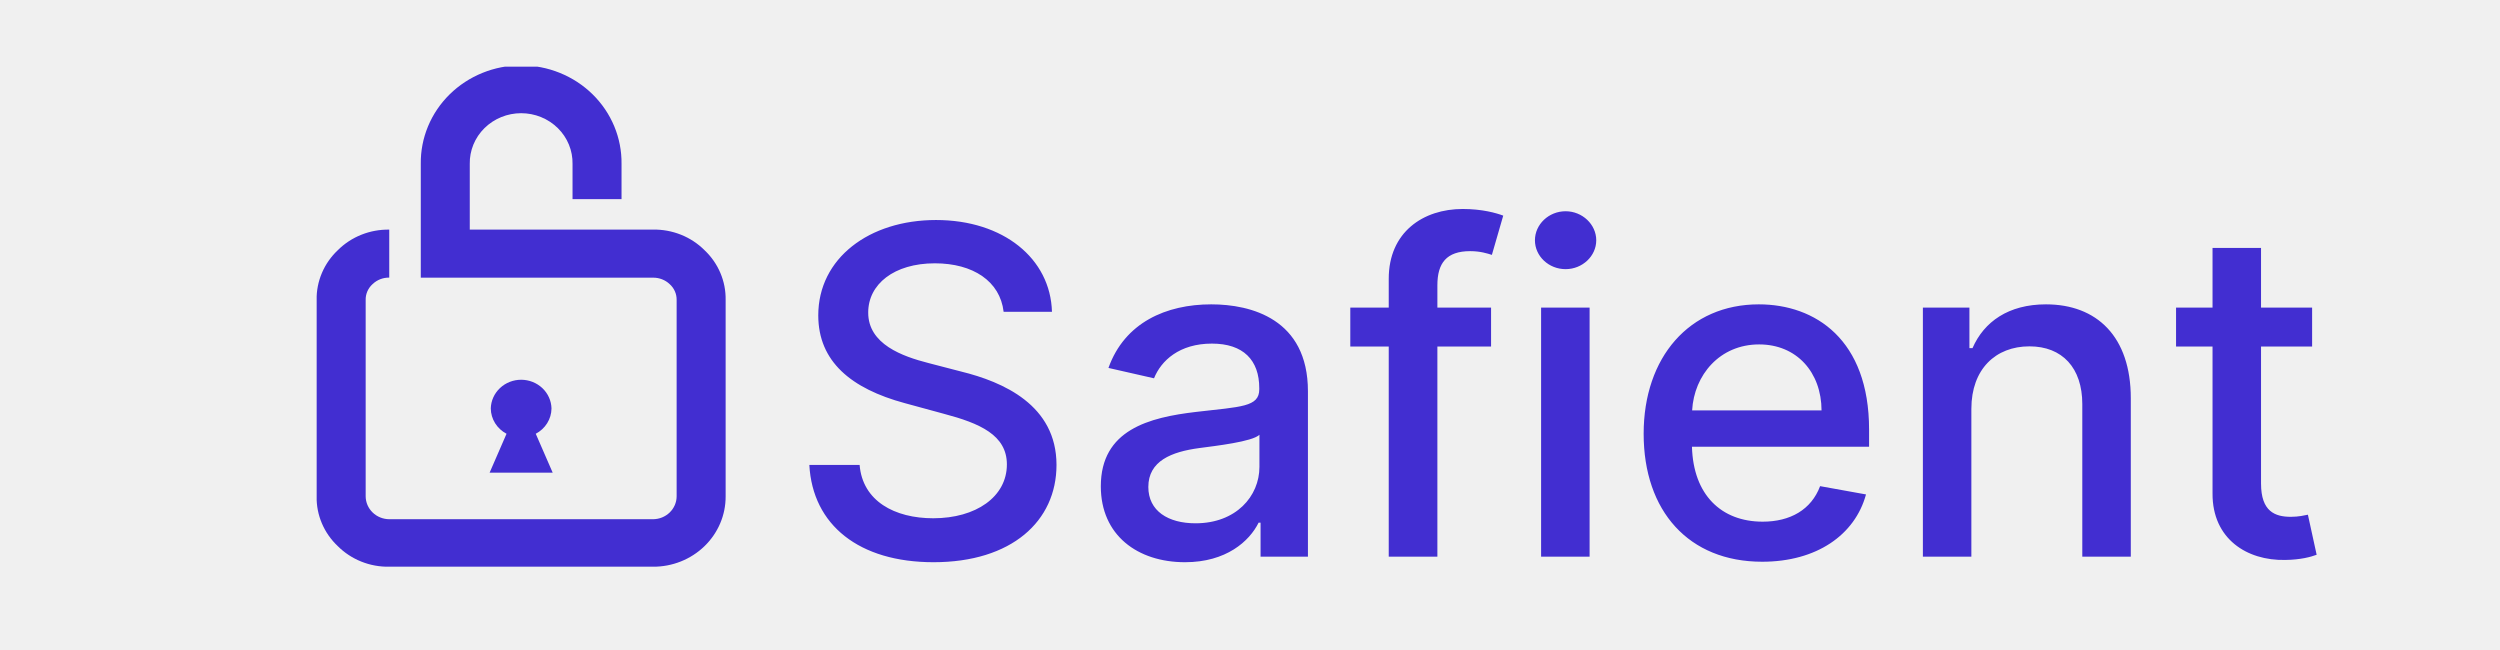
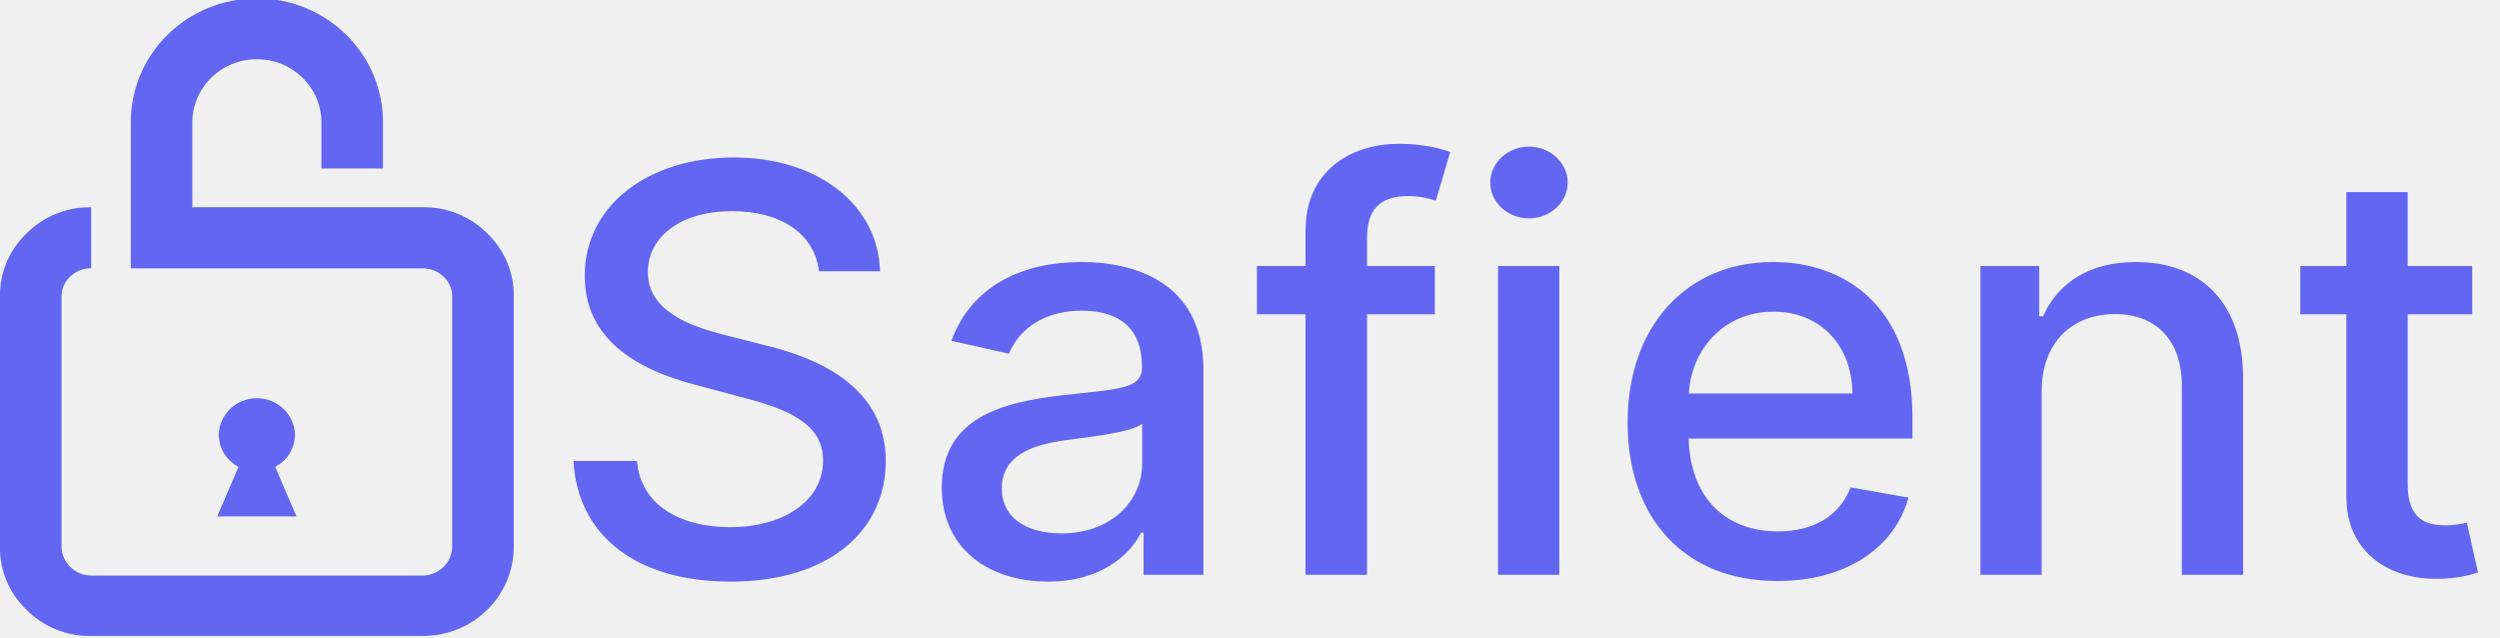
- <svg xmlns="http://www.w3.org/2000/svg" width="150" height="39" viewBox="0 0 150 39" fill="none">
-   <g clip-path="url(#clip0)">
-     <path d="M42.268 15.008C41.868 14.609 41.388 14.294 40.857 14.082C40.326 13.87 39.757 13.766 39.183 13.775H28.186V9.836C28.178 9.439 28.253 9.044 28.404 8.675C28.555 8.306 28.781 7.971 29.069 7.687C29.355 7.404 29.698 7.179 30.076 7.025C30.454 6.871 30.859 6.792 31.269 6.792C31.679 6.792 32.084 6.871 32.462 7.025C32.84 7.179 33.182 7.404 33.47 7.687C33.757 7.971 33.983 8.306 34.134 8.675C34.286 9.044 34.36 9.439 34.352 9.836V11.948H37.292V9.836C37.302 9.063 37.154 8.296 36.856 7.579C36.558 6.862 36.116 6.209 35.556 5.659C34.996 5.109 34.328 4.672 33.592 4.374C32.856 4.075 32.067 3.922 31.269 3.922C30.471 3.922 29.682 4.075 28.946 4.374C28.21 4.672 27.542 5.109 26.982 5.659C26.422 6.209 25.98 6.862 25.682 7.579C25.384 8.296 25.236 9.063 25.247 9.836V16.66H39.183C39.367 16.658 39.551 16.691 39.722 16.758C39.893 16.824 40.05 16.923 40.181 17.049C40.316 17.169 40.422 17.316 40.494 17.48C40.566 17.643 40.601 17.819 40.598 17.997V29.782C40.596 30.145 40.446 30.492 40.181 30.749C39.916 31.006 39.557 31.151 39.183 31.153H23.355C22.981 31.151 22.622 31.005 22.358 30.749C22.093 30.492 21.943 30.145 21.94 29.782V17.997C21.936 17.819 21.971 17.642 22.043 17.477C22.115 17.313 22.222 17.166 22.357 17.045C22.489 16.919 22.645 16.82 22.816 16.753C22.987 16.687 23.171 16.654 23.355 16.656V16.656V13.777C22.782 13.768 22.212 13.872 21.681 14.084C21.15 14.296 20.67 14.611 20.27 15.01C19.858 15.398 19.533 15.863 19.315 16.377C19.096 16.891 18.988 17.443 18.998 17.999V29.782C18.987 30.338 19.095 30.89 19.314 31.404C19.533 31.918 19.858 32.383 20.27 32.771C20.67 33.17 21.15 33.485 21.681 33.697C22.211 33.909 22.781 34.013 23.355 34.003H39.183C39.755 34.006 40.323 33.898 40.852 33.687C41.382 33.475 41.863 33.164 42.268 32.772C42.673 32.38 42.994 31.913 43.212 31.4C43.43 30.887 43.541 30.337 43.538 29.782V17.997C43.548 17.441 43.441 16.889 43.222 16.375C43.004 15.861 42.679 15.396 42.268 15.008V15.008Z" fill="#422ED1" />
-     <path d="M33.162 28.362L32.145 26.026C32.428 25.877 32.665 25.659 32.831 25.392C32.997 25.125 33.087 24.82 33.09 24.508C33.079 24.047 32.882 23.609 32.541 23.287C32.201 22.965 31.744 22.785 31.268 22.785C30.793 22.785 30.336 22.965 29.996 23.287C29.655 23.609 29.458 24.047 29.447 24.508C29.45 24.82 29.54 25.125 29.706 25.392C29.872 25.659 30.11 25.877 30.392 26.026L29.376 28.362H33.162Z" fill="#422ED1" />
+ <svg xmlns="http://www.w3.org/2000/svg" width="145" height="37" viewBox="0 0 145 37" fill="none">
+   <g clip-path="url(#clip0_2730_2332)">
+     <path d="M28.267 13.533C27.781 13.043 27.197 12.656 26.553 12.396C25.908 12.135 25.216 12.007 24.519 12.018H11.16V7.175C11.15 6.687 11.24 6.202 11.425 5.749C11.608 5.295 11.883 4.882 12.232 4.534C12.58 4.185 12.996 3.909 13.455 3.72C13.914 3.531 14.407 3.434 14.905 3.434C15.403 3.434 15.896 3.531 16.355 3.72C16.814 3.909 17.23 4.185 17.578 4.534C17.927 4.882 18.201 5.295 18.386 5.749C18.57 6.202 18.66 6.687 18.65 7.175V9.772H22.221V7.175C22.234 6.225 22.054 5.282 21.692 4.4C21.331 3.519 20.794 2.717 20.113 2.04C19.432 1.364 18.622 0.827 17.727 0.46C16.833 0.094 15.874 -0.095 14.905 -0.095C13.936 -0.095 12.977 0.094 12.082 0.46C11.188 0.827 10.377 1.364 9.697 2.04C9.016 2.717 8.479 3.519 8.117 4.4C7.756 5.282 7.576 6.225 7.589 7.175V15.565H24.519C24.743 15.562 24.966 15.603 25.174 15.685C25.382 15.767 25.572 15.888 25.732 16.043C25.895 16.191 26.024 16.372 26.112 16.573C26.199 16.773 26.242 16.99 26.238 17.208V31.696C26.235 32.143 26.053 32.57 25.732 32.886C25.41 33.201 24.974 33.38 24.519 33.382H5.291C4.836 33.379 4.401 33.2 4.079 32.885C3.757 32.569 3.575 32.142 3.572 31.696V17.208C3.567 16.989 3.61 16.771 3.697 16.57C3.785 16.368 3.914 16.186 4.078 16.038C4.238 15.883 4.428 15.762 4.636 15.68C4.844 15.598 5.067 15.557 5.291 15.56V12.021C4.594 12.009 3.902 12.137 3.257 12.398C2.613 12.659 2.029 13.046 1.543 13.536C1.043 14.013 0.648 14.585 0.382 15.217C0.117 15.848 -0.014 16.527 -0.003 17.211V31.696C-0.015 32.38 0.116 33.059 0.381 33.691C0.647 34.323 1.042 34.895 1.543 35.371C2.029 35.862 2.612 36.249 3.257 36.51C3.902 36.77 4.594 36.899 5.291 36.886H24.519C25.214 36.889 25.904 36.757 26.547 36.497C27.191 36.237 27.775 35.855 28.267 35.373C28.759 34.89 29.149 34.317 29.413 33.686C29.678 33.055 29.813 32.379 29.81 31.696V17.208C29.822 16.525 29.691 15.846 29.426 15.214C29.161 14.582 28.766 14.01 28.267 13.533Z" fill="#6366F1" />
+     <path d="M17.204 29.953L15.968 27.08C16.312 26.898 16.6 26.629 16.802 26.301C17.004 25.973 17.112 25.598 17.117 25.215C17.103 24.648 16.864 24.109 16.45 23.714C16.037 23.318 15.482 23.096 14.904 23.096C14.326 23.096 13.771 23.318 13.357 23.714C12.944 24.109 12.705 24.648 12.691 25.215C12.695 25.598 12.804 25.973 13.006 26.301C13.208 26.629 13.496 26.898 13.839 27.08L12.604 29.953H17.204Z" fill="#6366F1" />
+     <path d="M47.519 15.732H51.062C50.955 11.908 47.507 9.133 42.561 9.133C37.674 9.133 33.929 11.873 33.929 15.989C33.929 19.312 36.354 21.259 40.266 22.297L43.143 23.066C45.747 23.742 47.757 24.582 47.757 26.704C47.757 29.036 45.486 30.575 42.359 30.575C39.529 30.575 37.175 29.339 36.961 26.739H33.275C33.513 31.064 36.925 33.734 42.382 33.734C48.101 33.734 51.395 30.785 51.395 26.739C51.395 22.436 47.483 20.769 44.392 20.023L42.014 19.417C40.111 18.939 37.579 18.064 37.591 15.779C37.591 13.75 39.481 12.246 42.477 12.246C45.272 12.246 47.257 13.529 47.519 15.732ZM60.814 33.734C63.834 33.734 65.535 32.23 66.212 30.89H66.355V33.338H69.827V21.445C69.827 16.234 65.642 15.196 62.741 15.196C59.435 15.196 56.392 16.502 55.203 19.767L58.543 20.513C59.067 19.242 60.398 18.018 62.788 18.018C65.083 18.018 66.26 19.195 66.26 21.224V21.306C66.26 22.576 64.928 22.553 61.647 22.926C58.187 23.323 54.644 24.209 54.644 28.278C54.644 31.799 57.343 33.734 60.814 33.734ZM61.587 30.936C59.578 30.936 58.127 30.05 58.127 28.324C58.127 26.459 59.816 25.794 61.873 25.526C63.026 25.375 65.76 25.072 66.272 24.57V26.879C66.272 29.001 64.548 30.936 61.587 30.936ZM83.253 15.429H79.318V13.82C79.318 12.235 79.984 11.372 81.719 11.372C82.457 11.372 82.98 11.535 83.313 11.64L84.145 8.818C83.645 8.632 82.611 8.34 81.173 8.34C78.283 8.34 75.751 9.996 75.751 13.354V15.429H72.933V18.227H75.751V33.338H79.318V18.227H83.253V15.429ZM86.921 33.338H90.476V15.429H86.921V33.338ZM88.716 12.666C89.941 12.666 90.964 11.733 90.964 10.591C90.964 9.448 89.941 8.504 88.716 8.504C87.48 8.504 86.469 9.448 86.469 10.591C86.469 11.733 87.48 12.666 88.716 12.666ZM103.13 33.699C107.113 33.699 109.931 31.776 110.739 28.861L107.374 28.266C106.732 29.957 105.187 30.82 103.165 30.82C100.122 30.82 98.077 28.884 97.982 25.433H110.965V24.197C110.965 17.726 107.018 15.196 102.88 15.196C97.791 15.196 94.438 18.997 94.438 24.5C94.438 30.062 97.744 33.699 103.13 33.699ZM97.993 22.821C98.136 20.279 100.015 18.076 102.904 18.076C105.662 18.076 107.47 20.081 107.481 22.821H97.993ZM118.464 22.705C118.464 19.848 120.248 18.216 122.721 18.216C125.135 18.216 126.597 19.767 126.597 22.367V33.338H130.153V21.947C130.153 17.516 127.667 15.196 123.934 15.196C121.187 15.196 119.392 16.444 118.548 18.344H118.322V15.429H114.91V33.338H118.464V22.705ZM143.445 15.429H139.7V11.139H136.144V15.429H133.47V18.227H136.144V28.802C136.133 32.056 138.665 33.63 141.471 33.571C142.601 33.559 143.361 33.35 143.778 33.198L143.136 30.318C142.897 30.365 142.458 30.47 141.888 30.47C140.734 30.47 139.7 30.097 139.7 28.08V18.227H143.445V15.429Z" fill="#6366F1" />
  </g>
-   <path d="M60.218 18.709H63.118C63.03 15.517 60.208 13.201 56.16 13.201C52.161 13.201 49.096 15.488 49.096 18.923C49.096 21.696 51.081 23.321 54.282 24.187L56.637 24.829C58.768 25.394 60.413 26.094 60.413 27.866C60.413 29.812 58.554 31.096 55.995 31.096C53.679 31.096 51.752 30.065 51.577 27.895H48.56C48.755 31.505 51.548 33.733 56.014 33.733C60.695 33.733 63.39 31.271 63.39 27.895C63.39 24.304 60.189 22.912 57.659 22.29L55.713 21.784C54.156 21.385 52.083 20.655 52.093 18.748C52.093 17.054 53.64 15.799 56.092 15.799C58.379 15.799 60.004 16.87 60.218 18.709ZM71.1 33.733C73.571 33.733 74.963 32.478 75.517 31.359H75.634V33.402H78.476V23.477C78.476 19.127 75.05 18.261 72.676 18.261C69.971 18.261 67.48 19.351 66.507 22.076L69.241 22.698C69.669 21.638 70.759 20.616 72.715 20.616C74.593 20.616 75.556 21.599 75.556 23.292V23.36C75.556 24.421 74.466 24.401 71.781 24.713C68.949 25.044 66.049 25.783 66.049 29.179C66.049 32.118 68.258 33.733 71.1 33.733ZM71.732 31.398C70.088 31.398 68.9 30.658 68.9 29.218C68.9 27.661 70.282 27.107 71.966 26.883C72.91 26.756 75.148 26.503 75.566 26.085V28.011C75.566 29.782 74.155 31.398 71.732 31.398ZM89.464 18.456H86.243V17.113C86.243 15.789 86.788 15.069 88.209 15.069C88.812 15.069 89.24 15.206 89.513 15.293L90.194 12.938C89.785 12.783 88.939 12.539 87.761 12.539C85.397 12.539 83.324 13.921 83.324 16.724V18.456H81.018V20.791H83.324V33.402H86.243V20.791H89.464V18.456ZM92.466 33.402H95.376V18.456H92.466V33.402ZM93.936 16.149C94.938 16.149 95.775 15.371 95.775 14.417C95.775 13.464 94.938 12.675 93.936 12.675C92.924 12.675 92.096 13.464 92.096 14.417C92.096 15.371 92.924 16.149 93.936 16.149ZM105.732 33.704C108.992 33.704 111.298 32.098 111.96 29.666L109.206 29.169C108.68 30.58 107.415 31.3 105.761 31.3C103.27 31.3 101.596 29.685 101.518 26.805H112.145V25.773C112.145 20.373 108.914 18.261 105.528 18.261C101.363 18.261 98.619 21.433 98.619 26.026C98.619 30.668 101.324 33.704 105.732 33.704ZM101.528 24.625C101.645 22.504 103.182 20.665 105.547 20.665C107.805 20.665 109.284 22.338 109.293 24.625H101.528ZM118.282 24.528C118.282 22.144 119.742 20.781 121.766 20.781C123.741 20.781 124.938 22.076 124.938 24.246V33.402H127.848V23.895C127.848 20.198 125.814 18.261 122.758 18.261C120.511 18.261 119.041 19.302 118.35 20.888H118.165V18.456H115.373V33.402H118.282V24.528ZM138.727 18.456H135.662V14.875H132.752V18.456H130.563V20.791H132.752V29.617C132.742 32.332 134.815 33.646 137.112 33.597C138.036 33.587 138.659 33.412 138.999 33.286L138.474 30.882C138.279 30.921 137.919 31.009 137.452 31.009C136.508 31.009 135.662 30.697 135.662 29.014V20.791H138.727V18.456Z" fill="#422ED1" />
  <defs>
-     <clipPath id="clip0">
-       <rect width="24.538" height="30" fill="white" transform="translate(19 4)" />
+     <clipPath id="clip0_2730_2332">
+       <rect width="145" height="37" fill="white" />
    </clipPath>
  </defs>
</svg>
